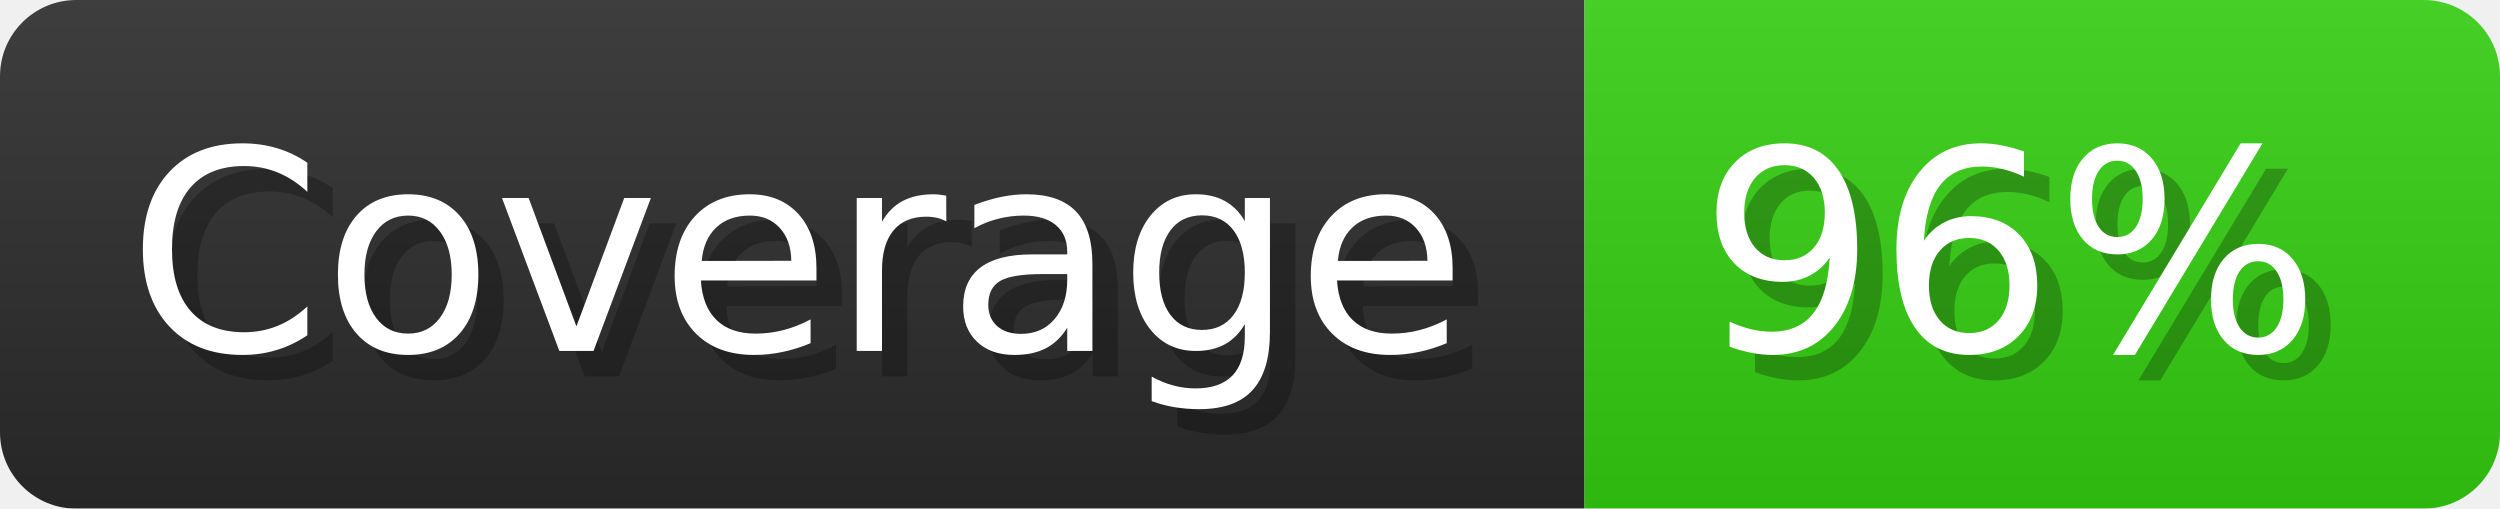
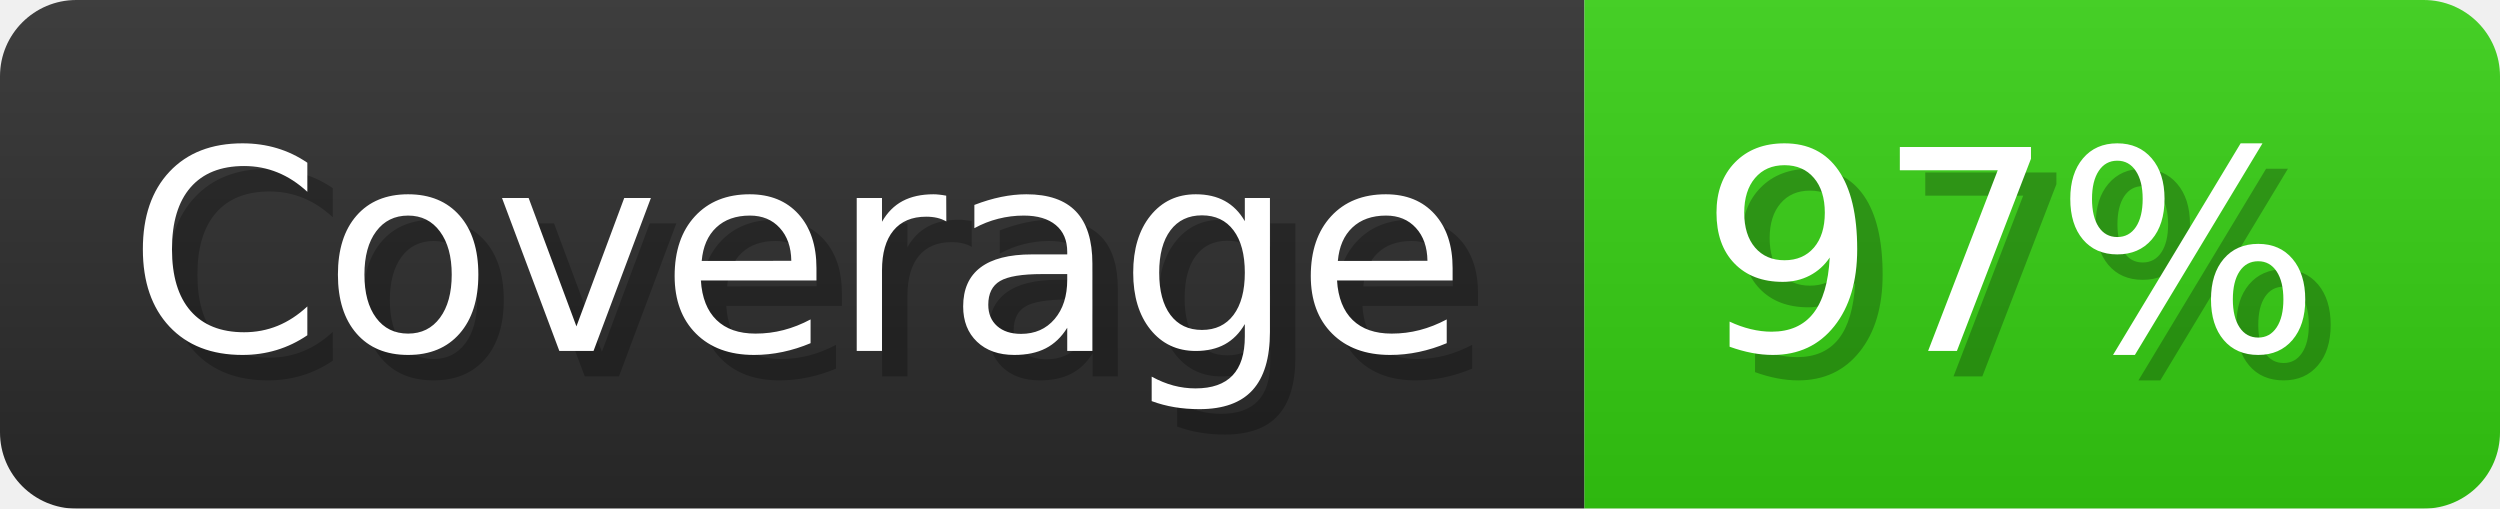
- <svg xmlns="http://www.w3.org/2000/svg" width="98.3" height="20" viewBox="0 0 983 200" role="img" aria-label="Coverage: 96%">
+ <svg xmlns="http://www.w3.org/2000/svg" width="98.3" height="20" viewBox="0 0 983 200" role="img" aria-label="Coverage: 97%">
  <linearGradient id="a" x2="0" y2="100%">
    <stop offset="0" stop-opacity=".1" stop-color="#EEE" />
    <stop offset="1" stop-opacity=".1" />
  </linearGradient>
  <mask id="m">
    <rect width="983" height="200" rx="30" fill="#FFF" />
  </mask>
  <g mask="url(#m)">
    <rect width="623" height="200" fill="#2A2A2A" />
    <rect width="360" height="200" fill="url(#x)" x="623" />
    <rect width="983" height="200" fill="url(#a)" />
  </g>
  <g aria-hidden="true" fill="#fff" text-anchor="start" font-family="Verdana,DejaVu Sans,sans-serif" font-size="110">
    <text x="60" y="148" textLength="523" fill="#000" opacity="0.25">Coverage</text>
    <text x="50" y="138" textLength="523">Coverage</text>
-     <text x="678" y="148" textLength="260" fill="#000" opacity="0.25">96%</text>
-     <text x="668" y="138" textLength="260">96%</text>
+     <text x="678" y="148" textLength="260" fill="#000" opacity="0.25">97%</text>
+     <text x="668" y="138" textLength="260">97%</text>
  </g>
  <linearGradient id="x" x1="0%" y1="0%" x2="100%" y2="0%">
    <stop offset="0%" style="stop-color:#3C1" />
    <stop offset="50%" style="stop-color:#3C1" />
    <stop offset="100%" style="stop-color:#3C1" />
  </linearGradient>
</svg>
